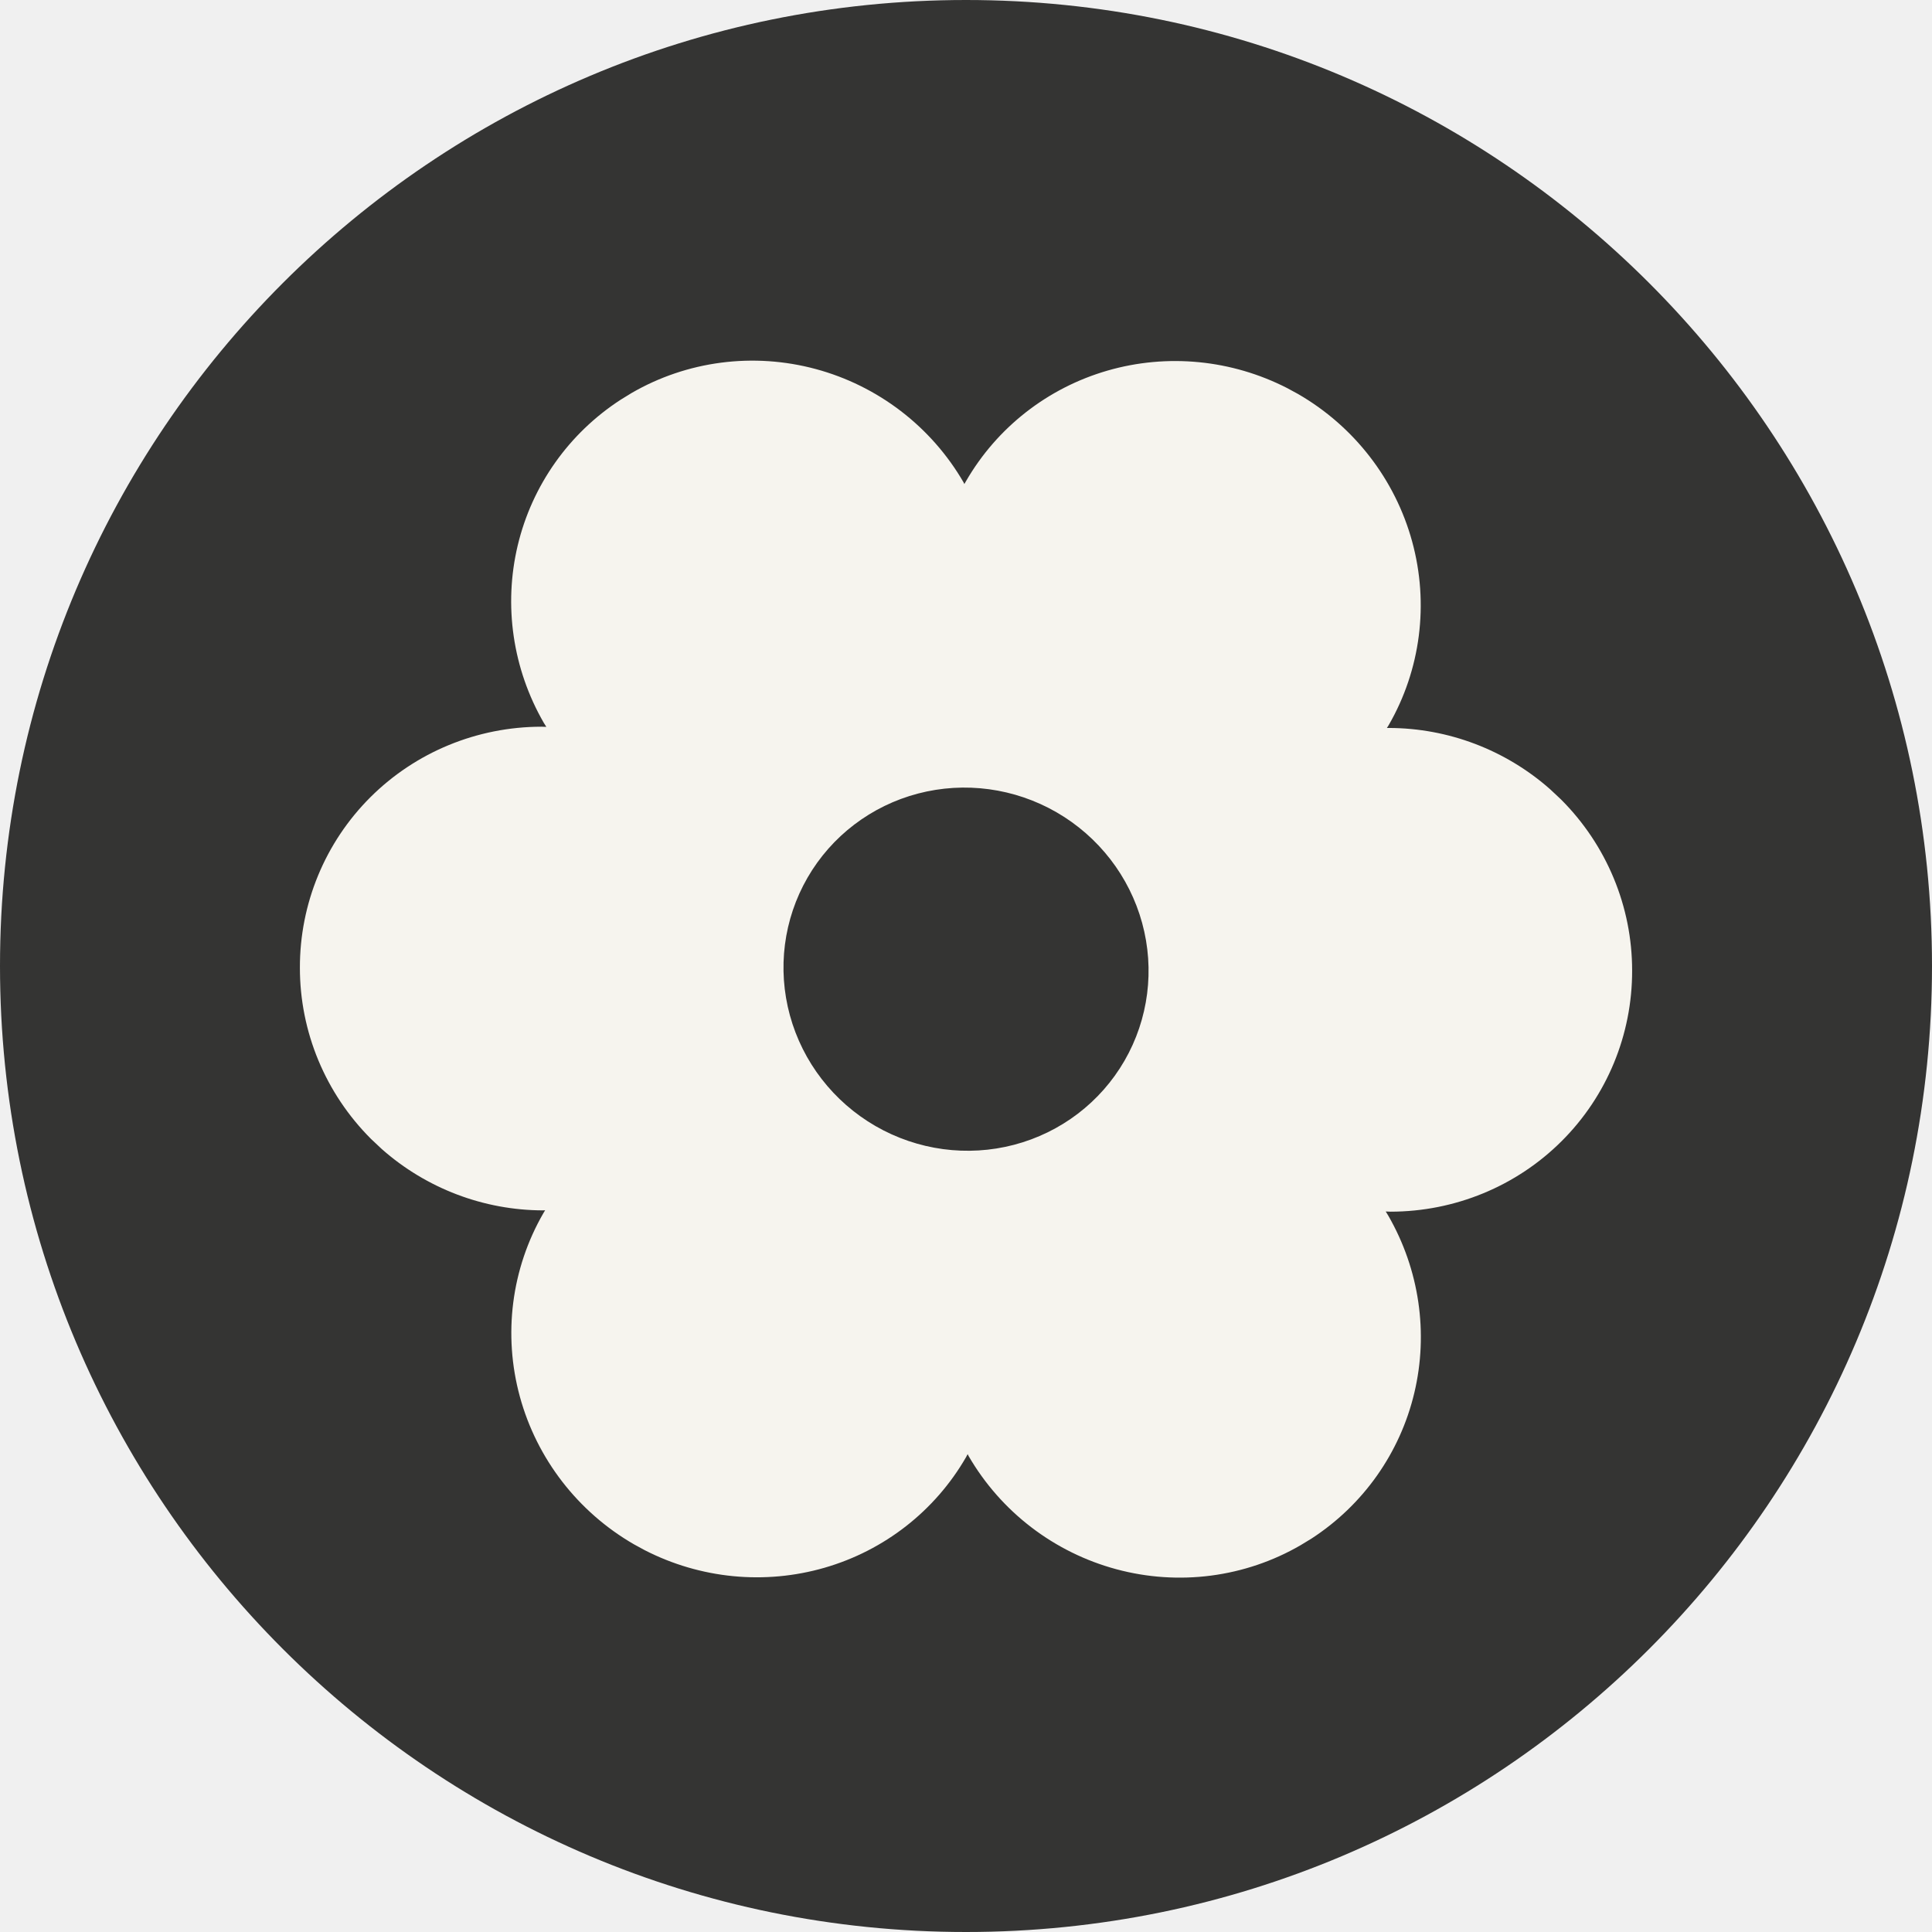
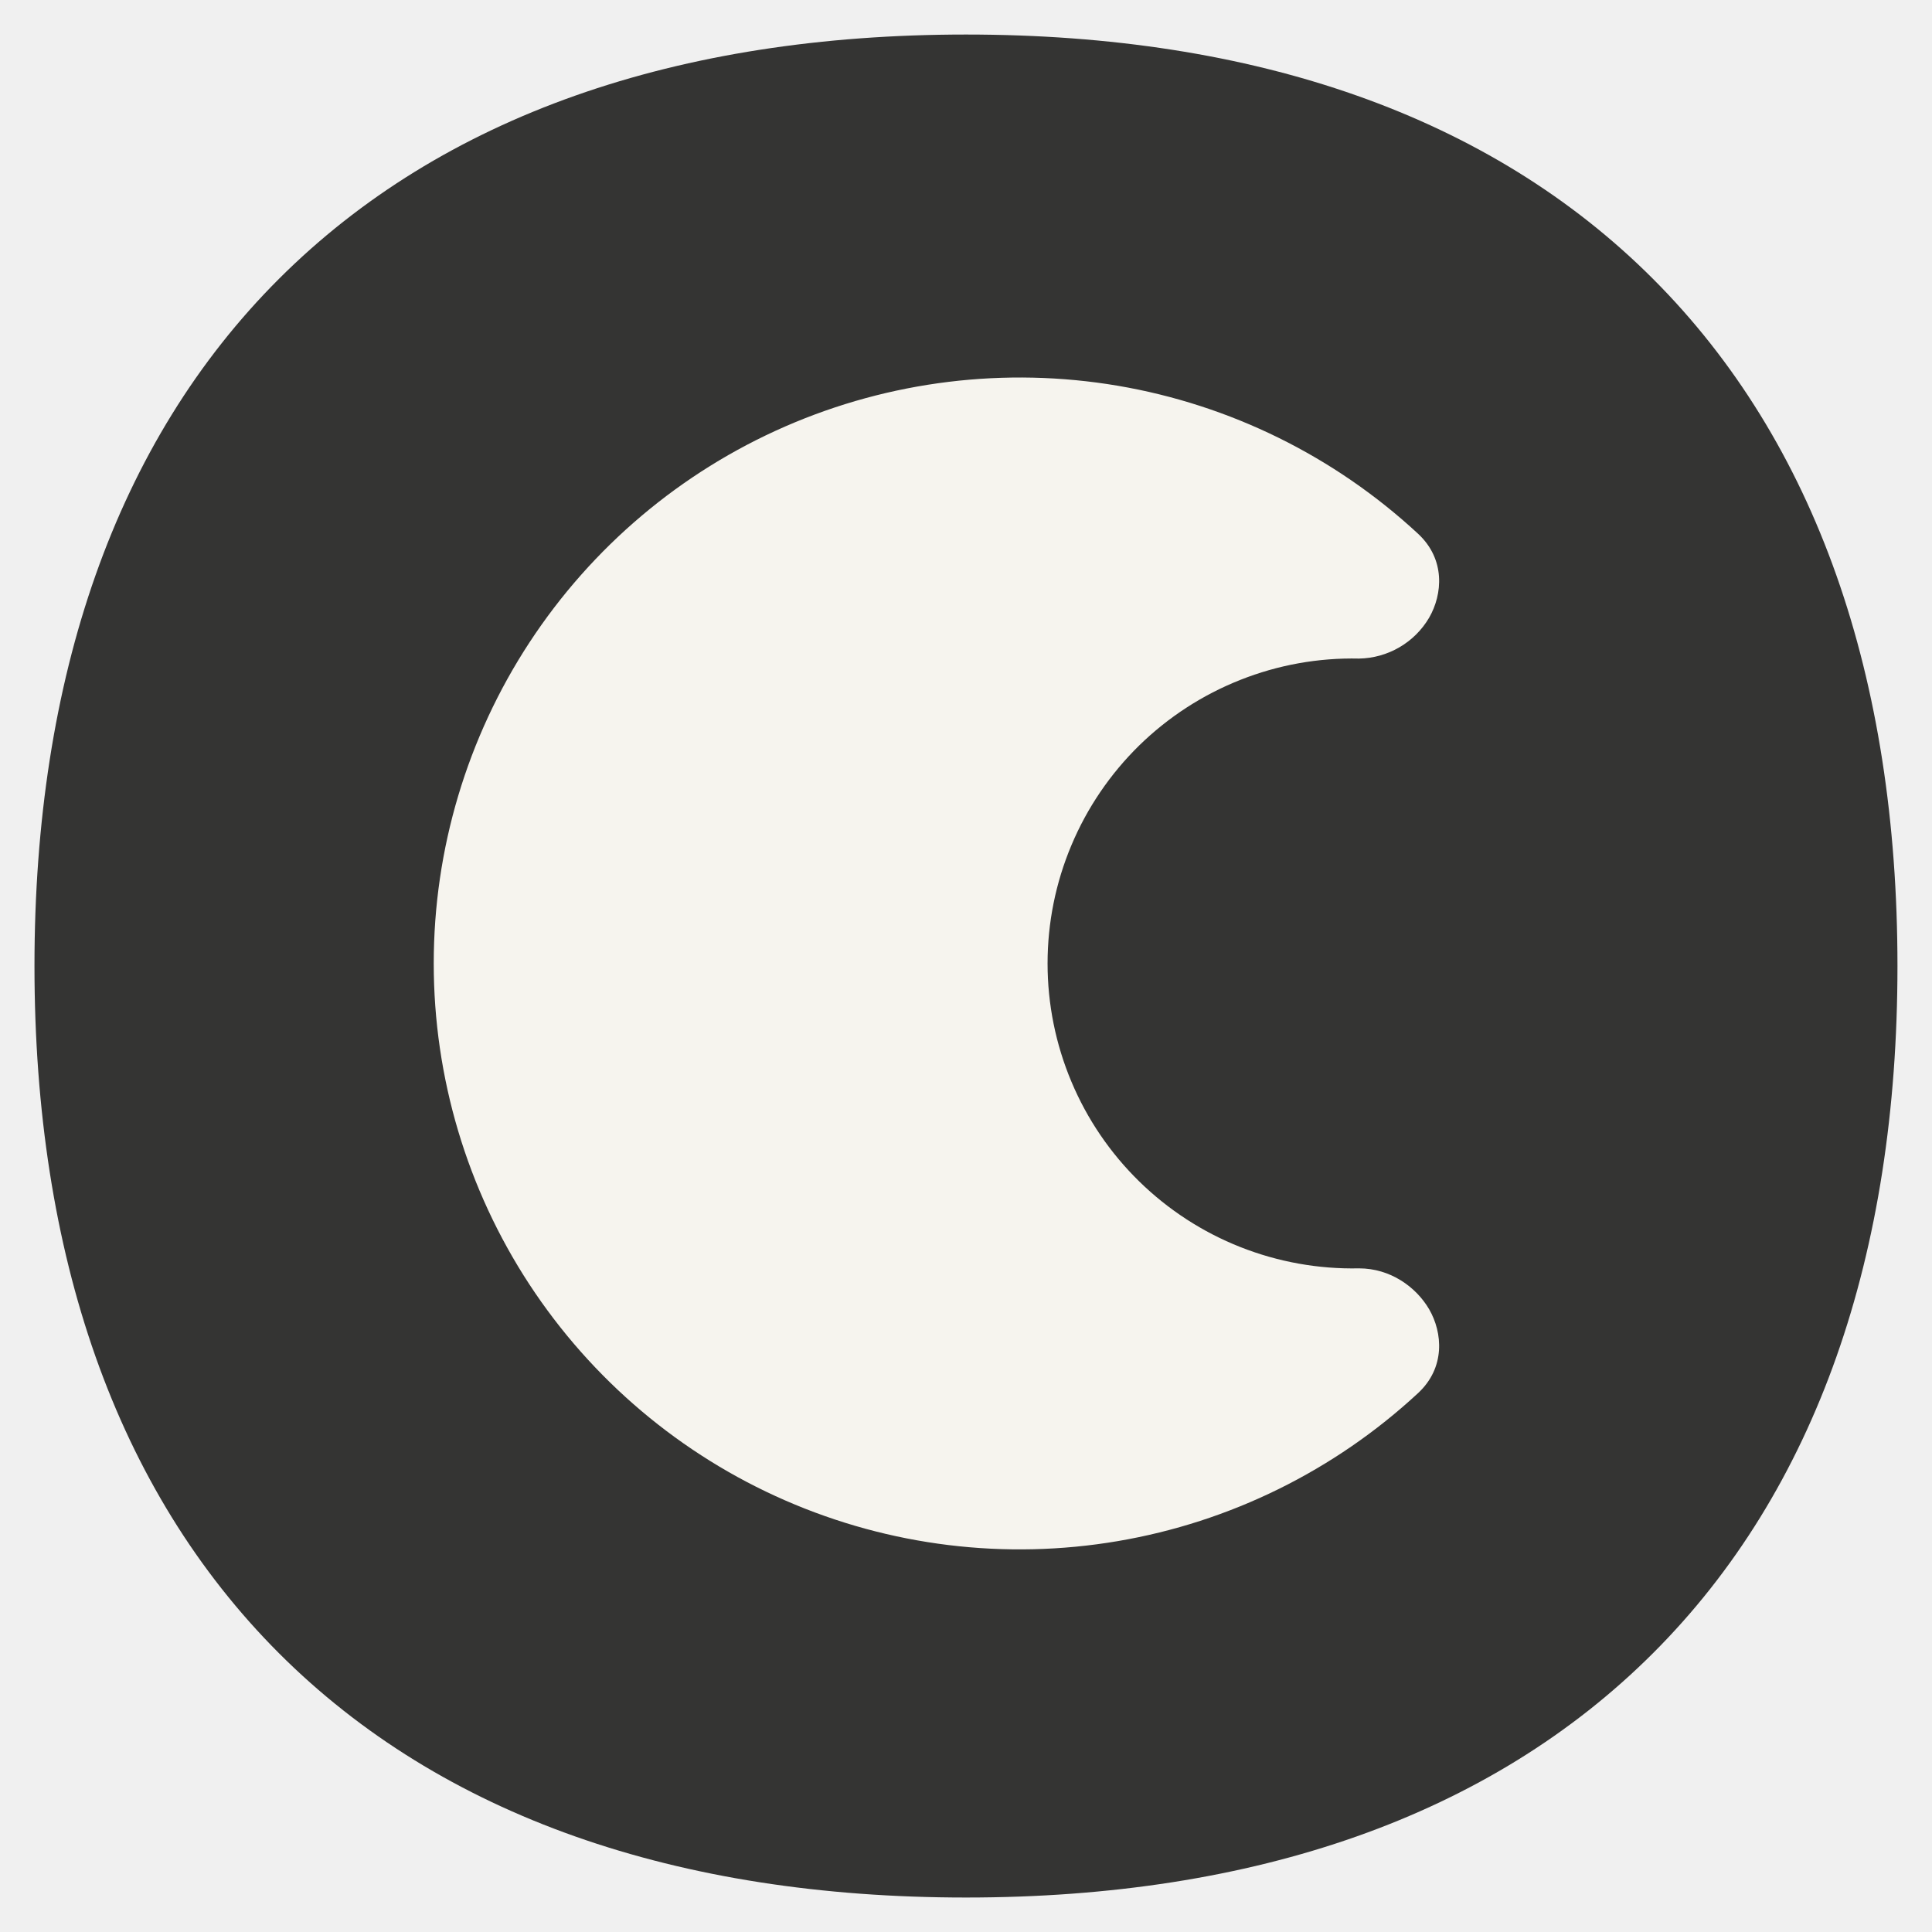
- <svg xmlns="http://www.w3.org/2000/svg" width="160" height="160" viewBox="0 0 160 160" fill="none">
-   <rect width="160" height="160" rx="80" fill="#343433" />
-   <path d="M107.502 32.631C112.144 35.311 115.542 39.706 116.949 44.849C118.355 49.992 117.656 55.462 115.003 60.056L114.857 60.289L115.033 60.287C119.943 60.299 124.692 62.106 128.378 65.365L129.275 66.206C131.144 68.073 132.626 70.286 133.637 72.718C134.648 75.149 135.167 77.751 135.166 80.374C135.179 85.682 133.082 90.76 129.331 94.502C125.581 98.243 120.482 100.344 115.147 100.346L114.76 100.33L114.973 100.678C117.541 105.136 118.311 110.386 117.127 115.356C115.944 120.326 112.894 124.643 108.601 127.426L107.695 127.976C105.422 129.292 102.905 130.144 100.291 130.485C97.677 130.825 95.016 130.647 92.462 129.96C89.907 129.273 87.511 128.092 85.409 126.483C83.308 124.875 81.544 122.871 80.219 120.588L80.137 120.426L80.003 120.678C77.438 125.122 73.245 128.399 68.291 129.832C63.337 131.265 58.002 130.745 53.39 128.378L52.502 127.894C47.861 125.214 44.463 120.819 43.056 115.676C41.649 110.533 42.349 105.063 45.001 100.469L45.145 100.229L44.971 100.238C40.062 100.228 35.311 98.423 31.624 95.165L30.731 94.326C28.862 92.459 27.378 90.246 26.366 87.814C25.355 85.382 24.835 82.779 24.836 80.155C24.823 74.85 26.919 69.773 30.666 66.031C34.414 62.29 39.51 60.188 44.843 60.183L45.245 60.196L45.029 59.852C42.461 55.394 41.691 50.144 42.874 45.174C44.058 40.203 47.108 35.887 51.4 33.104L52.306 32.547C54.579 31.23 57.097 30.376 59.713 30.035C62.329 29.694 64.992 29.872 67.548 30.56C70.103 31.247 72.501 32.431 74.603 34.041C76.705 35.651 78.47 37.657 79.795 39.942L79.863 40.086L80.001 39.847C82.567 35.404 86.76 32.126 91.713 30.693C96.667 29.26 102.002 29.781 106.615 32.148L107.502 32.631ZM87.502 67.272C84.021 65.263 79.892 64.704 76.024 65.719C72.156 66.734 68.865 69.239 66.876 72.684C64.887 76.13 64.362 80.232 65.417 84.09C66.472 87.947 69.021 91.243 72.502 93.253C75.983 95.263 80.112 95.822 83.98 94.807C87.848 93.792 91.139 91.286 93.128 87.841C95.117 84.396 95.642 80.293 94.587 76.436C93.532 72.578 90.983 69.282 87.502 67.272Z" fill="#F6F4EE" />
+ <svg xmlns="http://www.w3.org/2000/svg" width="32" height="32" viewBox="0 0 32 32" fill="none">
+   <g clip-path="url(#clip0_50_50)">
+     <rect x="6" y="5" width="19" height="22" fill="#F6F4EE" />
+     <path fill-rule="evenodd" clip-rule="evenodd" d="M16 0.572C11.218 0.572 7.321 1.92 4.619 4.62C1.918 7.319 0.571 11.218 0.571 16C0.571 20.782 1.92 24.679 4.619 27.381C7.319 30.082 11.218 31.429 16 31.429C20.782 31.429 24.679 30.08 27.38 27.381C30.082 24.681 31.428 20.782 31.428 16C31.428 11.218 30.08 7.321 27.38 4.62C24.681 1.918 20.782 0.572 16 0.572ZM7.184 15.957C7.184 14.068 7.735 12.221 8.769 10.642C9.804 9.062 11.276 7.818 13.007 7.063C14.738 6.308 16.651 6.074 18.513 6.389C20.374 6.705 22.103 7.557 23.488 8.841C23.943 9.264 23.895 9.842 23.671 10.231C23.552 10.434 23.382 10.603 23.179 10.721C22.975 10.84 22.745 10.904 22.51 10.908C21.837 10.893 21.169 11.013 20.544 11.261C19.919 11.508 19.349 11.878 18.868 12.348C18.388 12.819 18.006 13.38 17.746 14C17.485 14.62 17.351 15.285 17.351 15.958C17.351 16.63 17.485 17.296 17.746 17.916C18.006 18.536 18.388 19.097 18.868 19.567C19.349 20.038 19.919 20.408 20.544 20.655C21.169 20.902 21.837 21.022 22.51 21.008C23.024 21.008 23.451 21.31 23.671 21.685C23.895 22.073 23.943 22.651 23.488 23.074C22.103 24.358 20.374 25.21 18.512 25.526C16.65 25.842 14.737 25.608 13.006 24.852C11.275 24.097 9.803 22.853 8.768 21.273C7.734 19.693 7.184 17.845 7.184 15.957Z" fill="#343433" />
+   </g>
+   <defs>
+     <clipPath id="clip0_50_50">
+       <rect width="32" height="32" fill="white" />
+     </clipPath>
+   </defs>
</svg>
